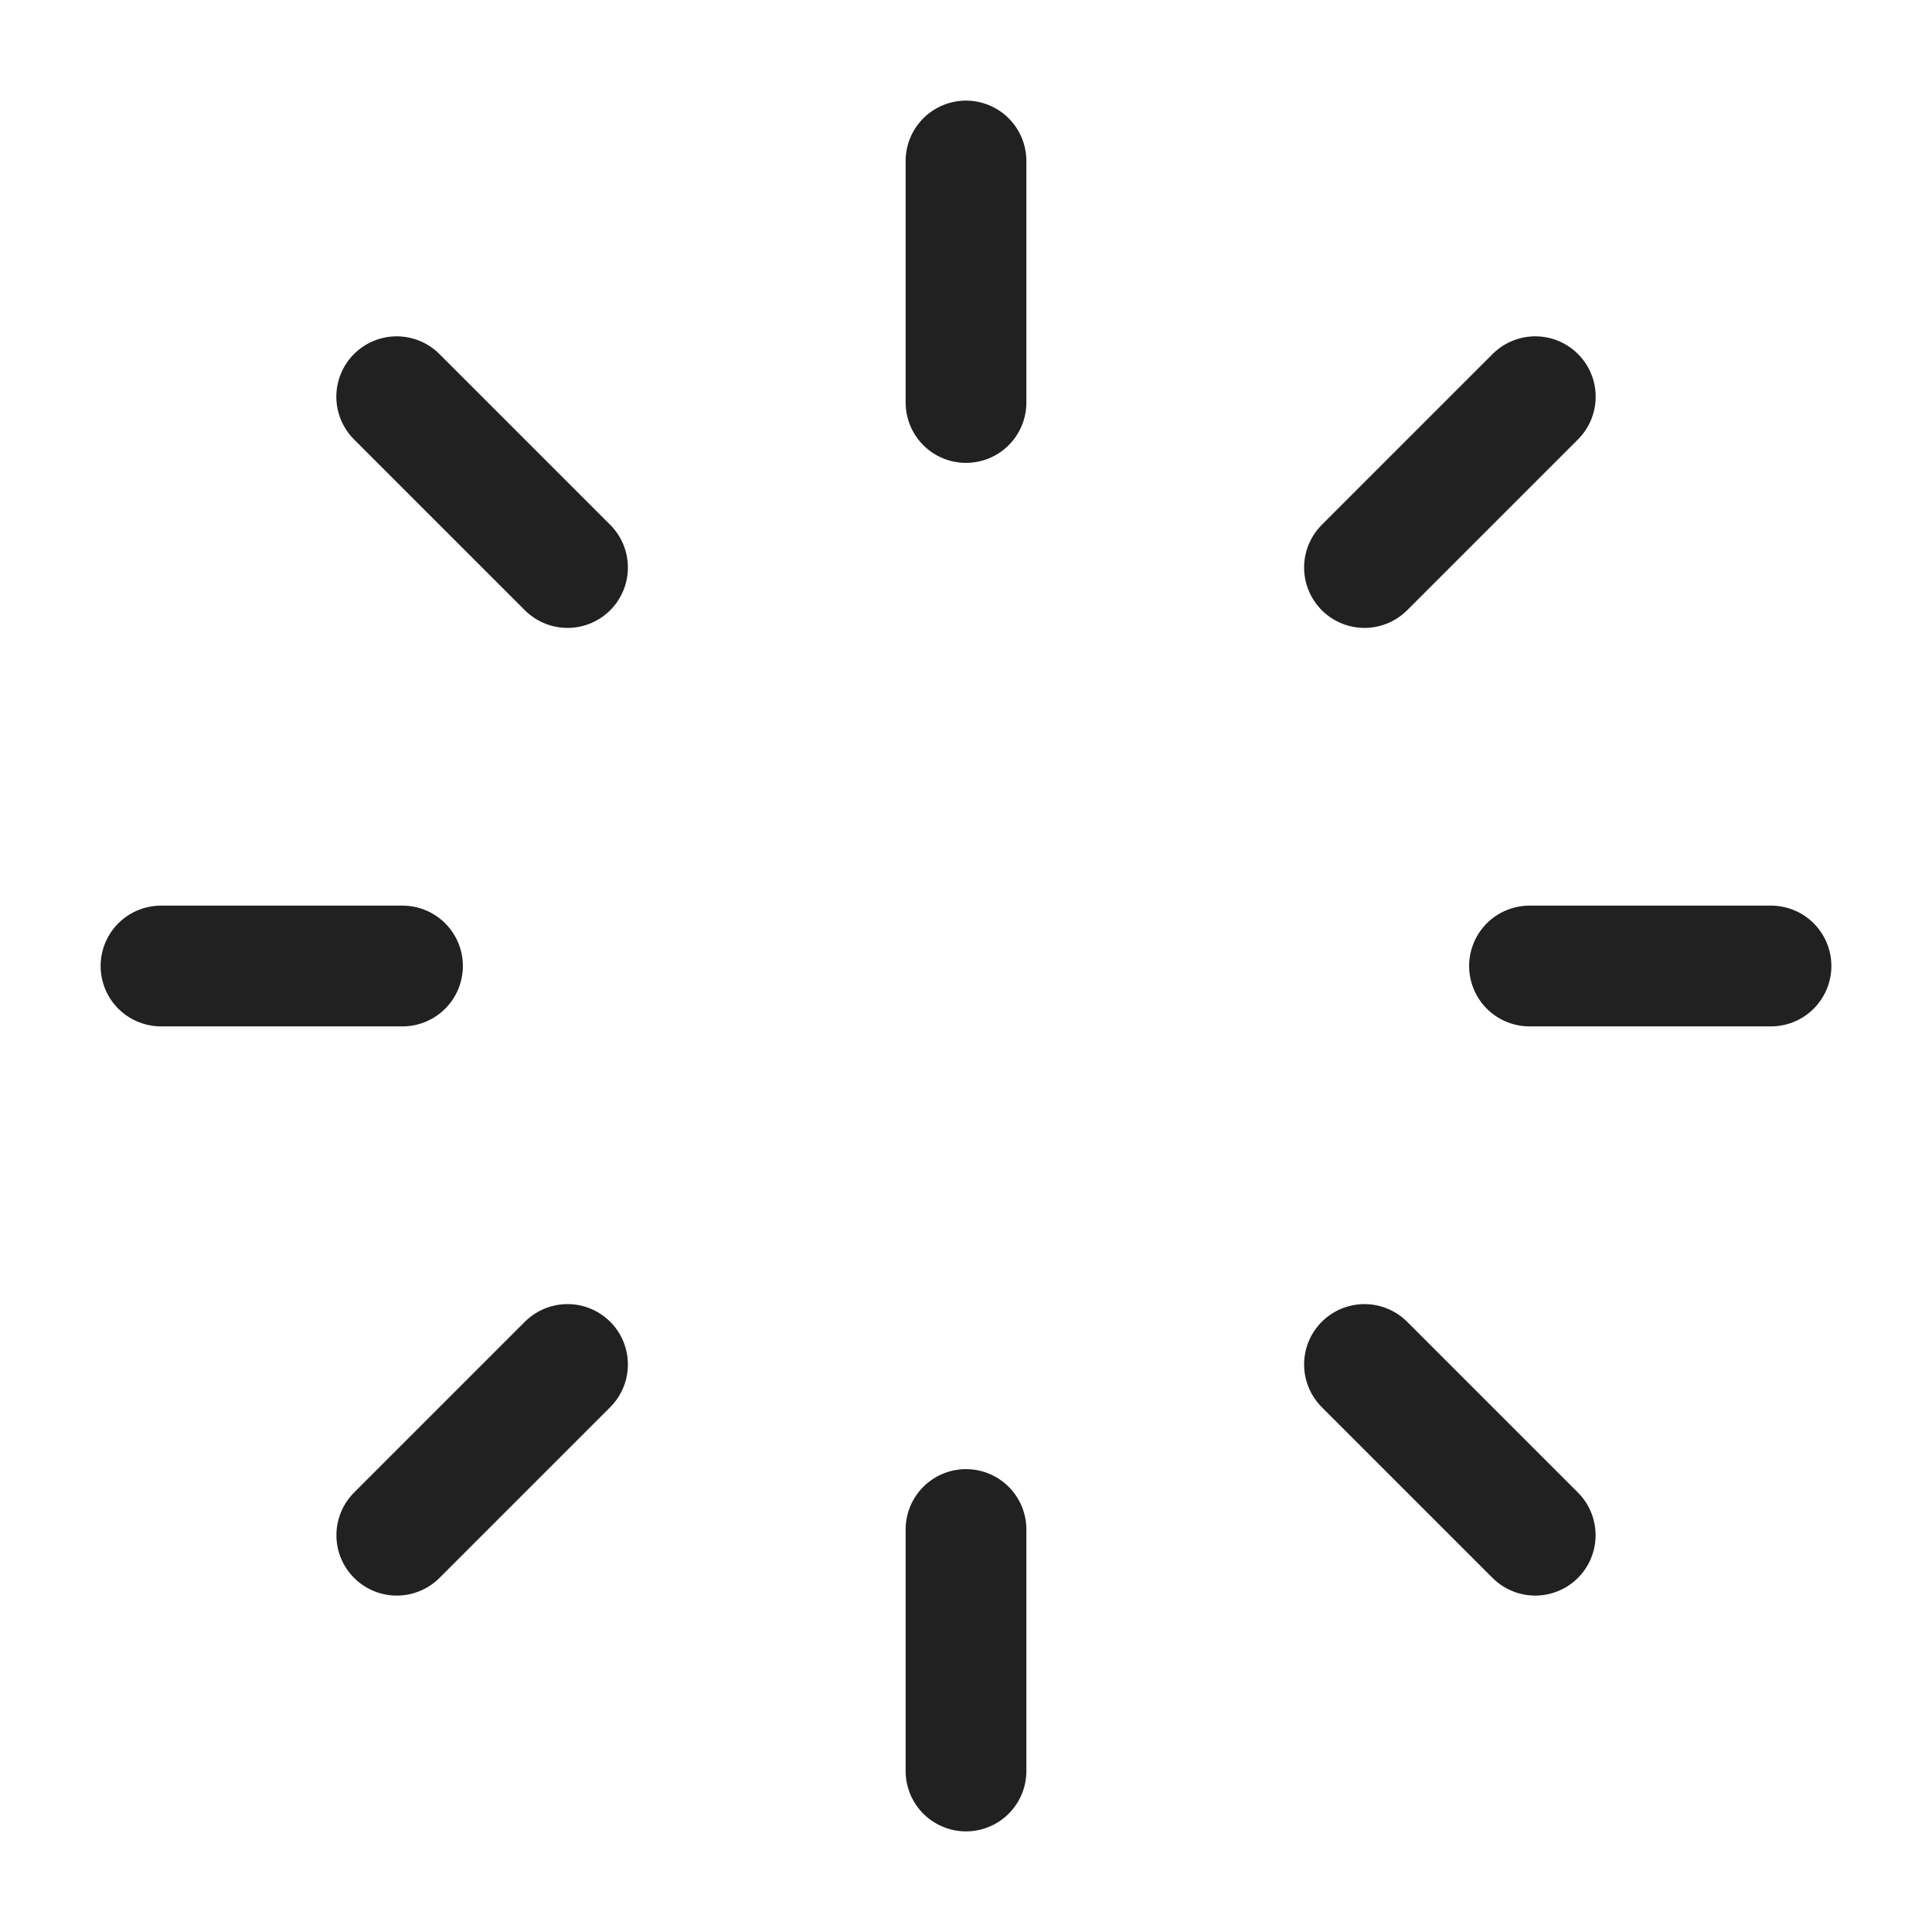
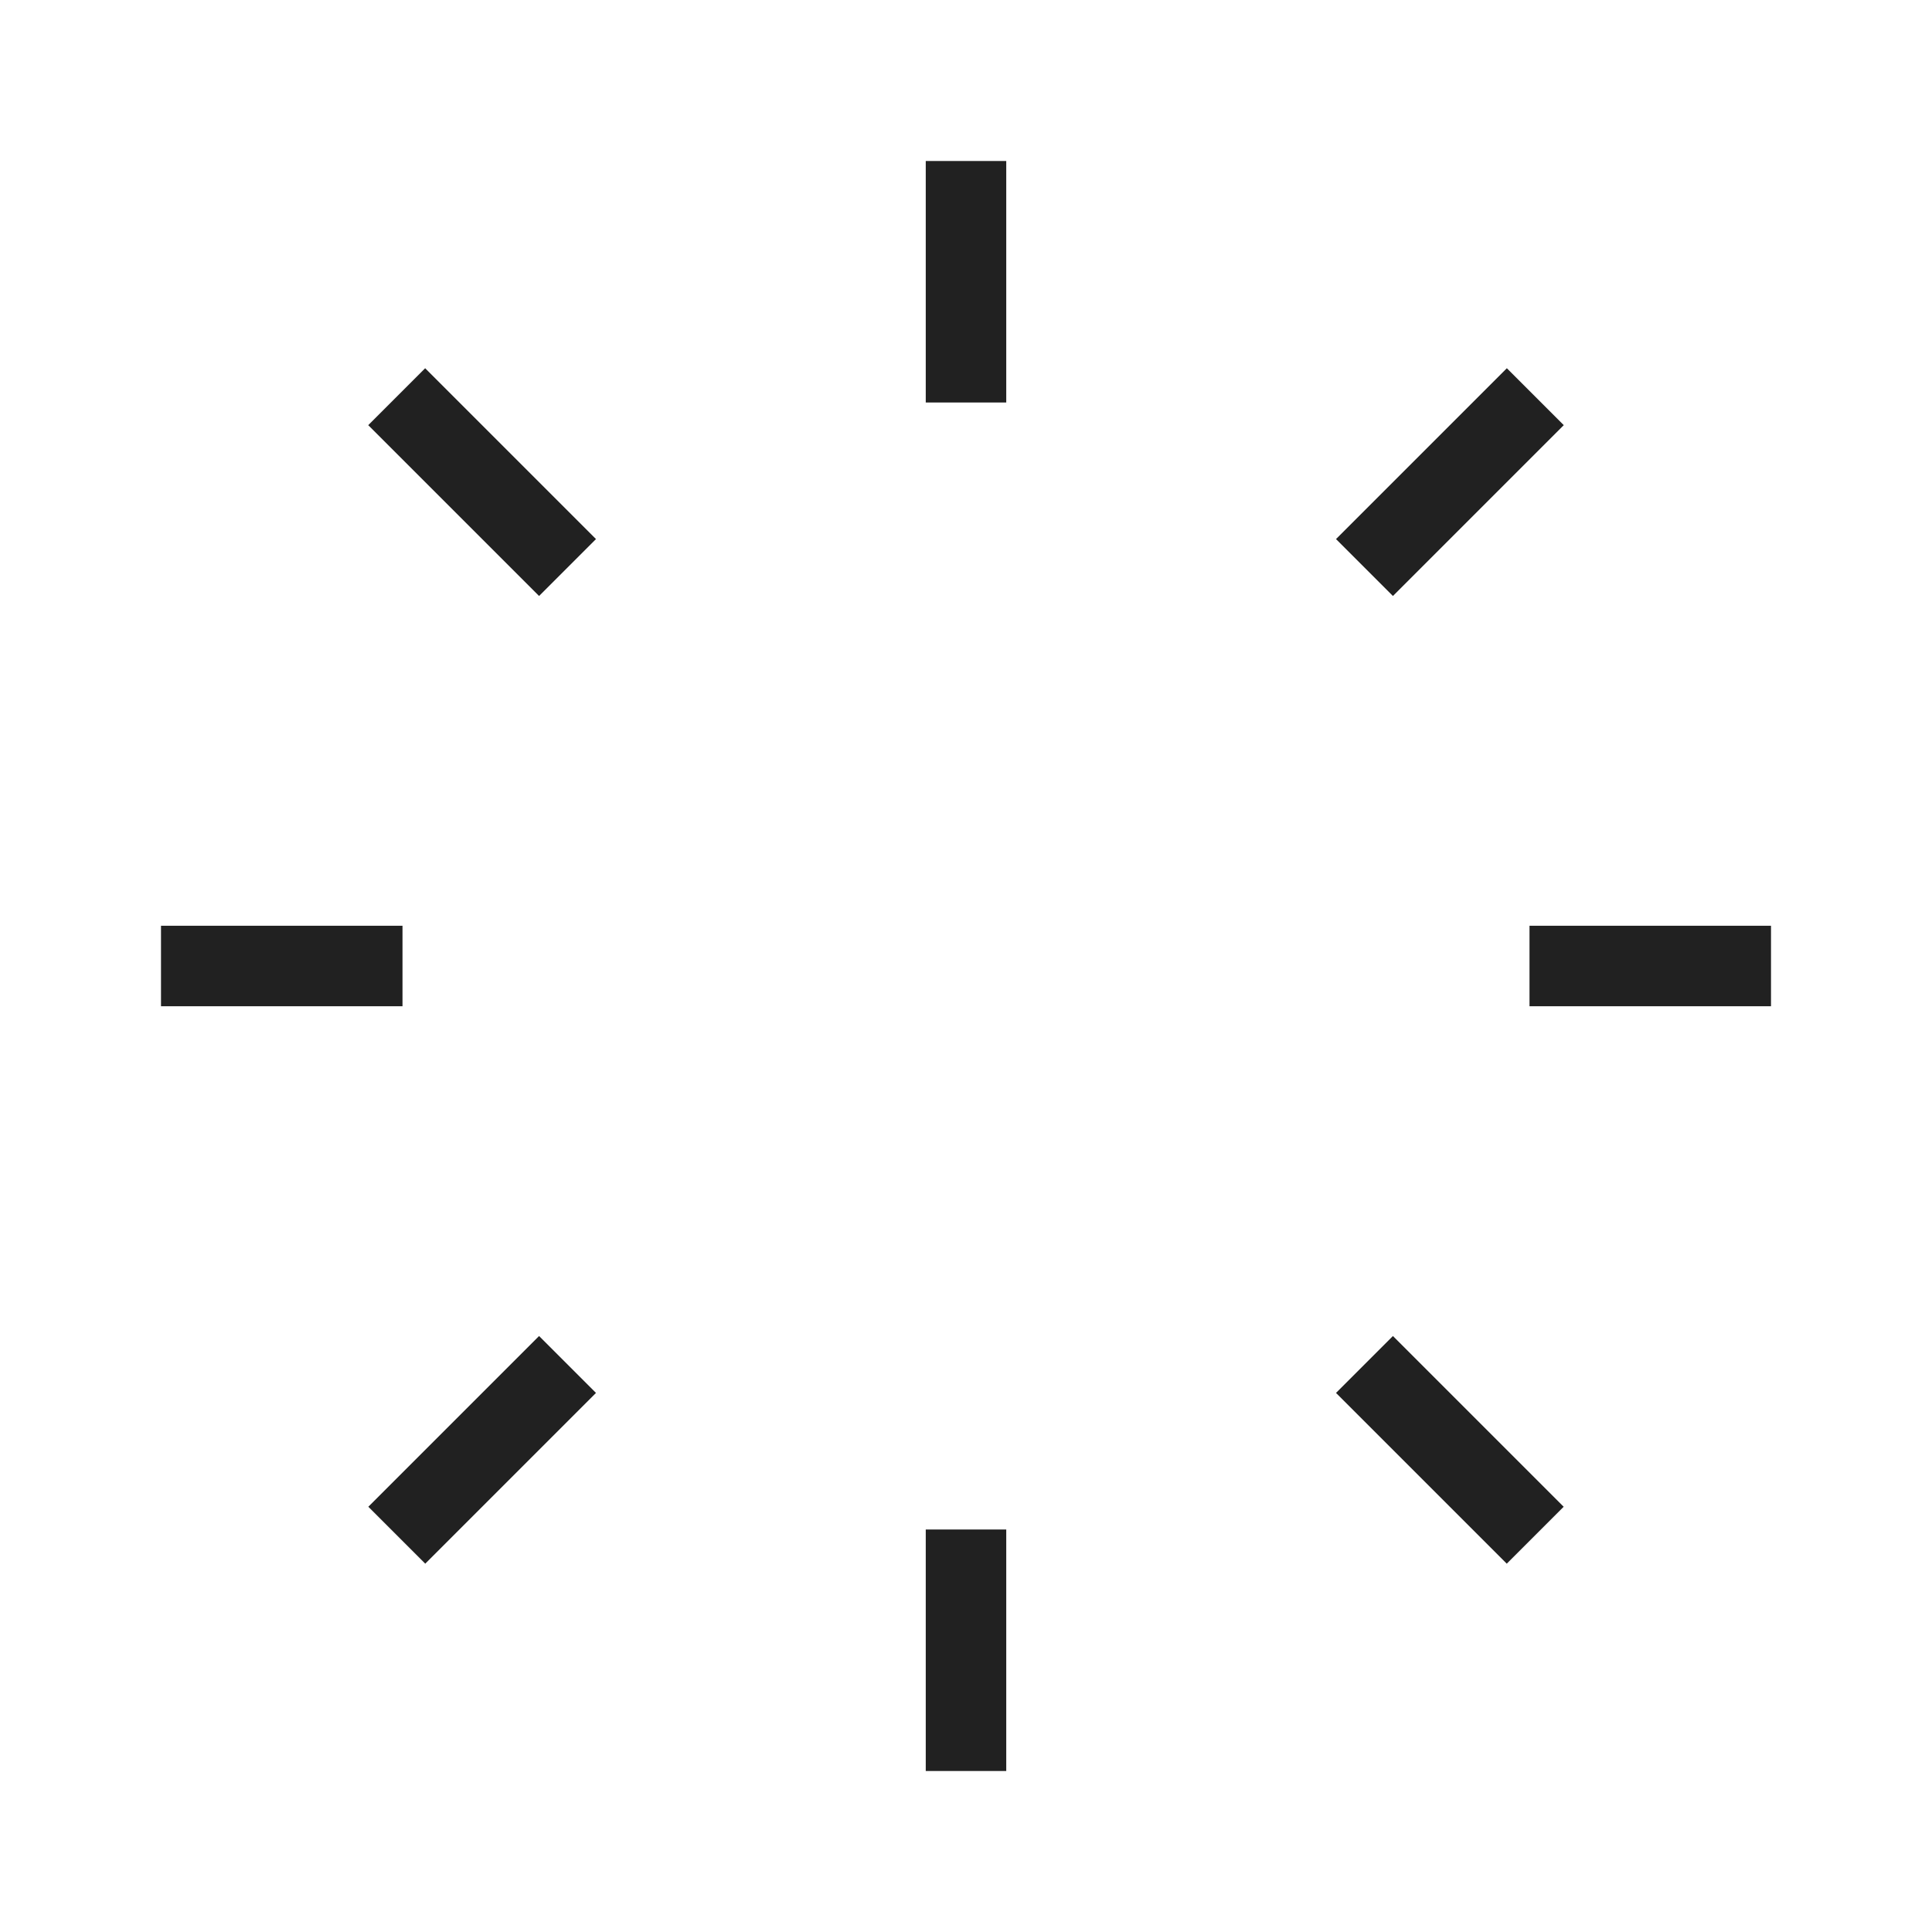
<svg xmlns="http://www.w3.org/2000/svg" width="24" height="24" viewBox="0 0 24 24" fill="none">
-   <path d="M12 2L12 5" stroke="#212121" stroke-width="1.5" stroke-linecap="round" stroke-linejoin="round" />
-   <path d="M12 19L12 22" stroke="#212121" stroke-width="1.5" stroke-linecap="round" stroke-linejoin="round" />
-   <path d="M22 12L19 12" stroke="#212121" stroke-width="1.5" stroke-linecap="round" stroke-linejoin="round" />
-   <path d="M5 12L2 12" stroke="#212121" stroke-width="1.5" stroke-linecap="round" stroke-linejoin="round" />
-   <path d="M19.072 4.928L16.95 7.05" stroke="#212121" stroke-width="1.5" stroke-linecap="round" stroke-linejoin="round" />
-   <path d="M7.05 16.95L4.929 19.071" stroke="#212121" stroke-width="1.5" stroke-linecap="round" stroke-linejoin="round" />
-   <path d="M4.928 4.928L7.05 7.05" stroke="#212121" stroke-width="1.5" stroke-linecap="round" stroke-linejoin="round" />
-   <path d="M16.95 16.95L19.071 19.071" stroke="#212121" stroke-width="1.5" stroke-linecap="round" stroke-linejoin="round" />
+   <path d="M12 2L12 5" stroke="#212121" strokeWidth="1.5" strokeLinecap="round" strokeLinejoin="round" />
+   <path d="M12 19L12 22" stroke="#212121" strokeWidth="1.5" strokeLinecap="round" strokeLinejoin="round" />
+   <path d="M22 12L19 12" stroke="#212121" strokeWidth="1.5" strokeLinecap="round" strokeLinejoin="round" />
+   <path d="M5 12L2 12" stroke="#212121" strokeWidth="1.5" strokeLinecap="round" strokeLinejoin="round" />
+   <path d="M19.072 4.928L16.95 7.05" stroke="#212121" strokeWidth="1.5" strokeLinecap="round" strokeLinejoin="round" />
+   <path d="M7.05 16.95L4.929 19.071" stroke="#212121" strokeWidth="1.5" strokeLinecap="round" strokeLinejoin="round" />
+   <path d="M4.928 4.928L7.05 7.05" stroke="#212121" strokeWidth="1.5" strokeLinecap="round" strokeLinejoin="round" />
+   <path d="M16.95 16.95L19.071 19.071" stroke="#212121" strokeWidth="1.5" strokeLinecap="round" strokeLinejoin="round" />
</svg>
